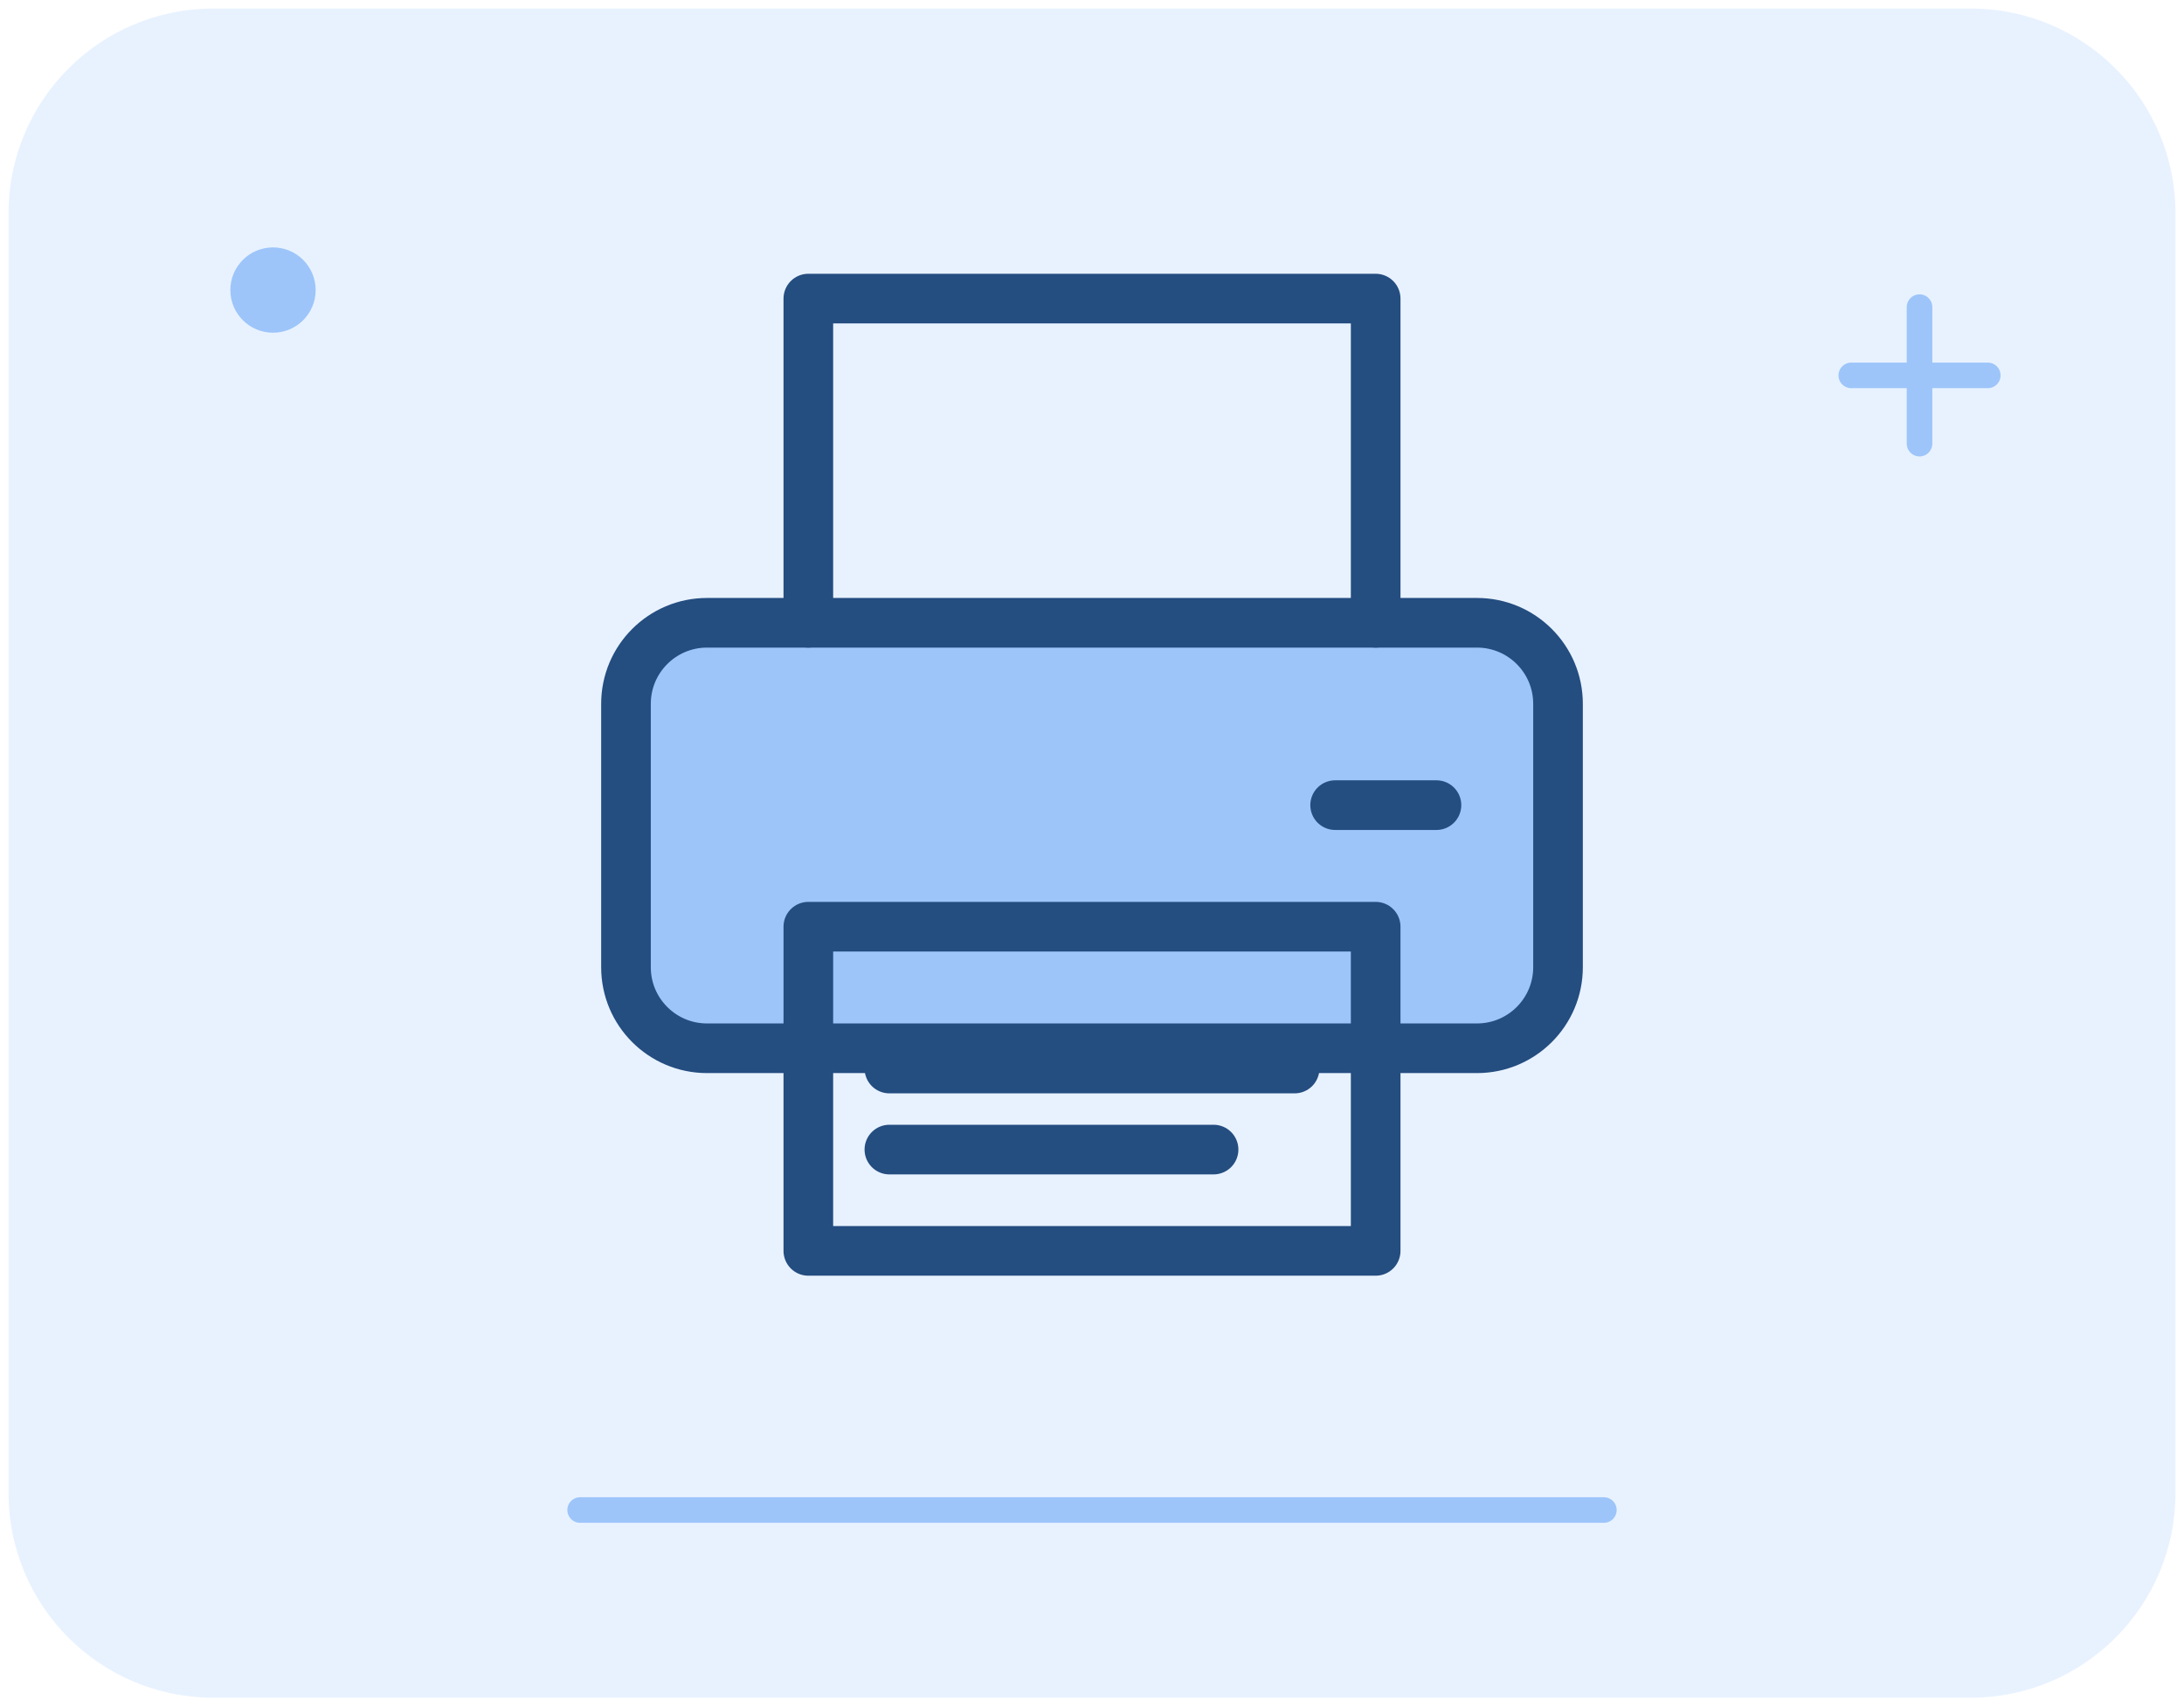
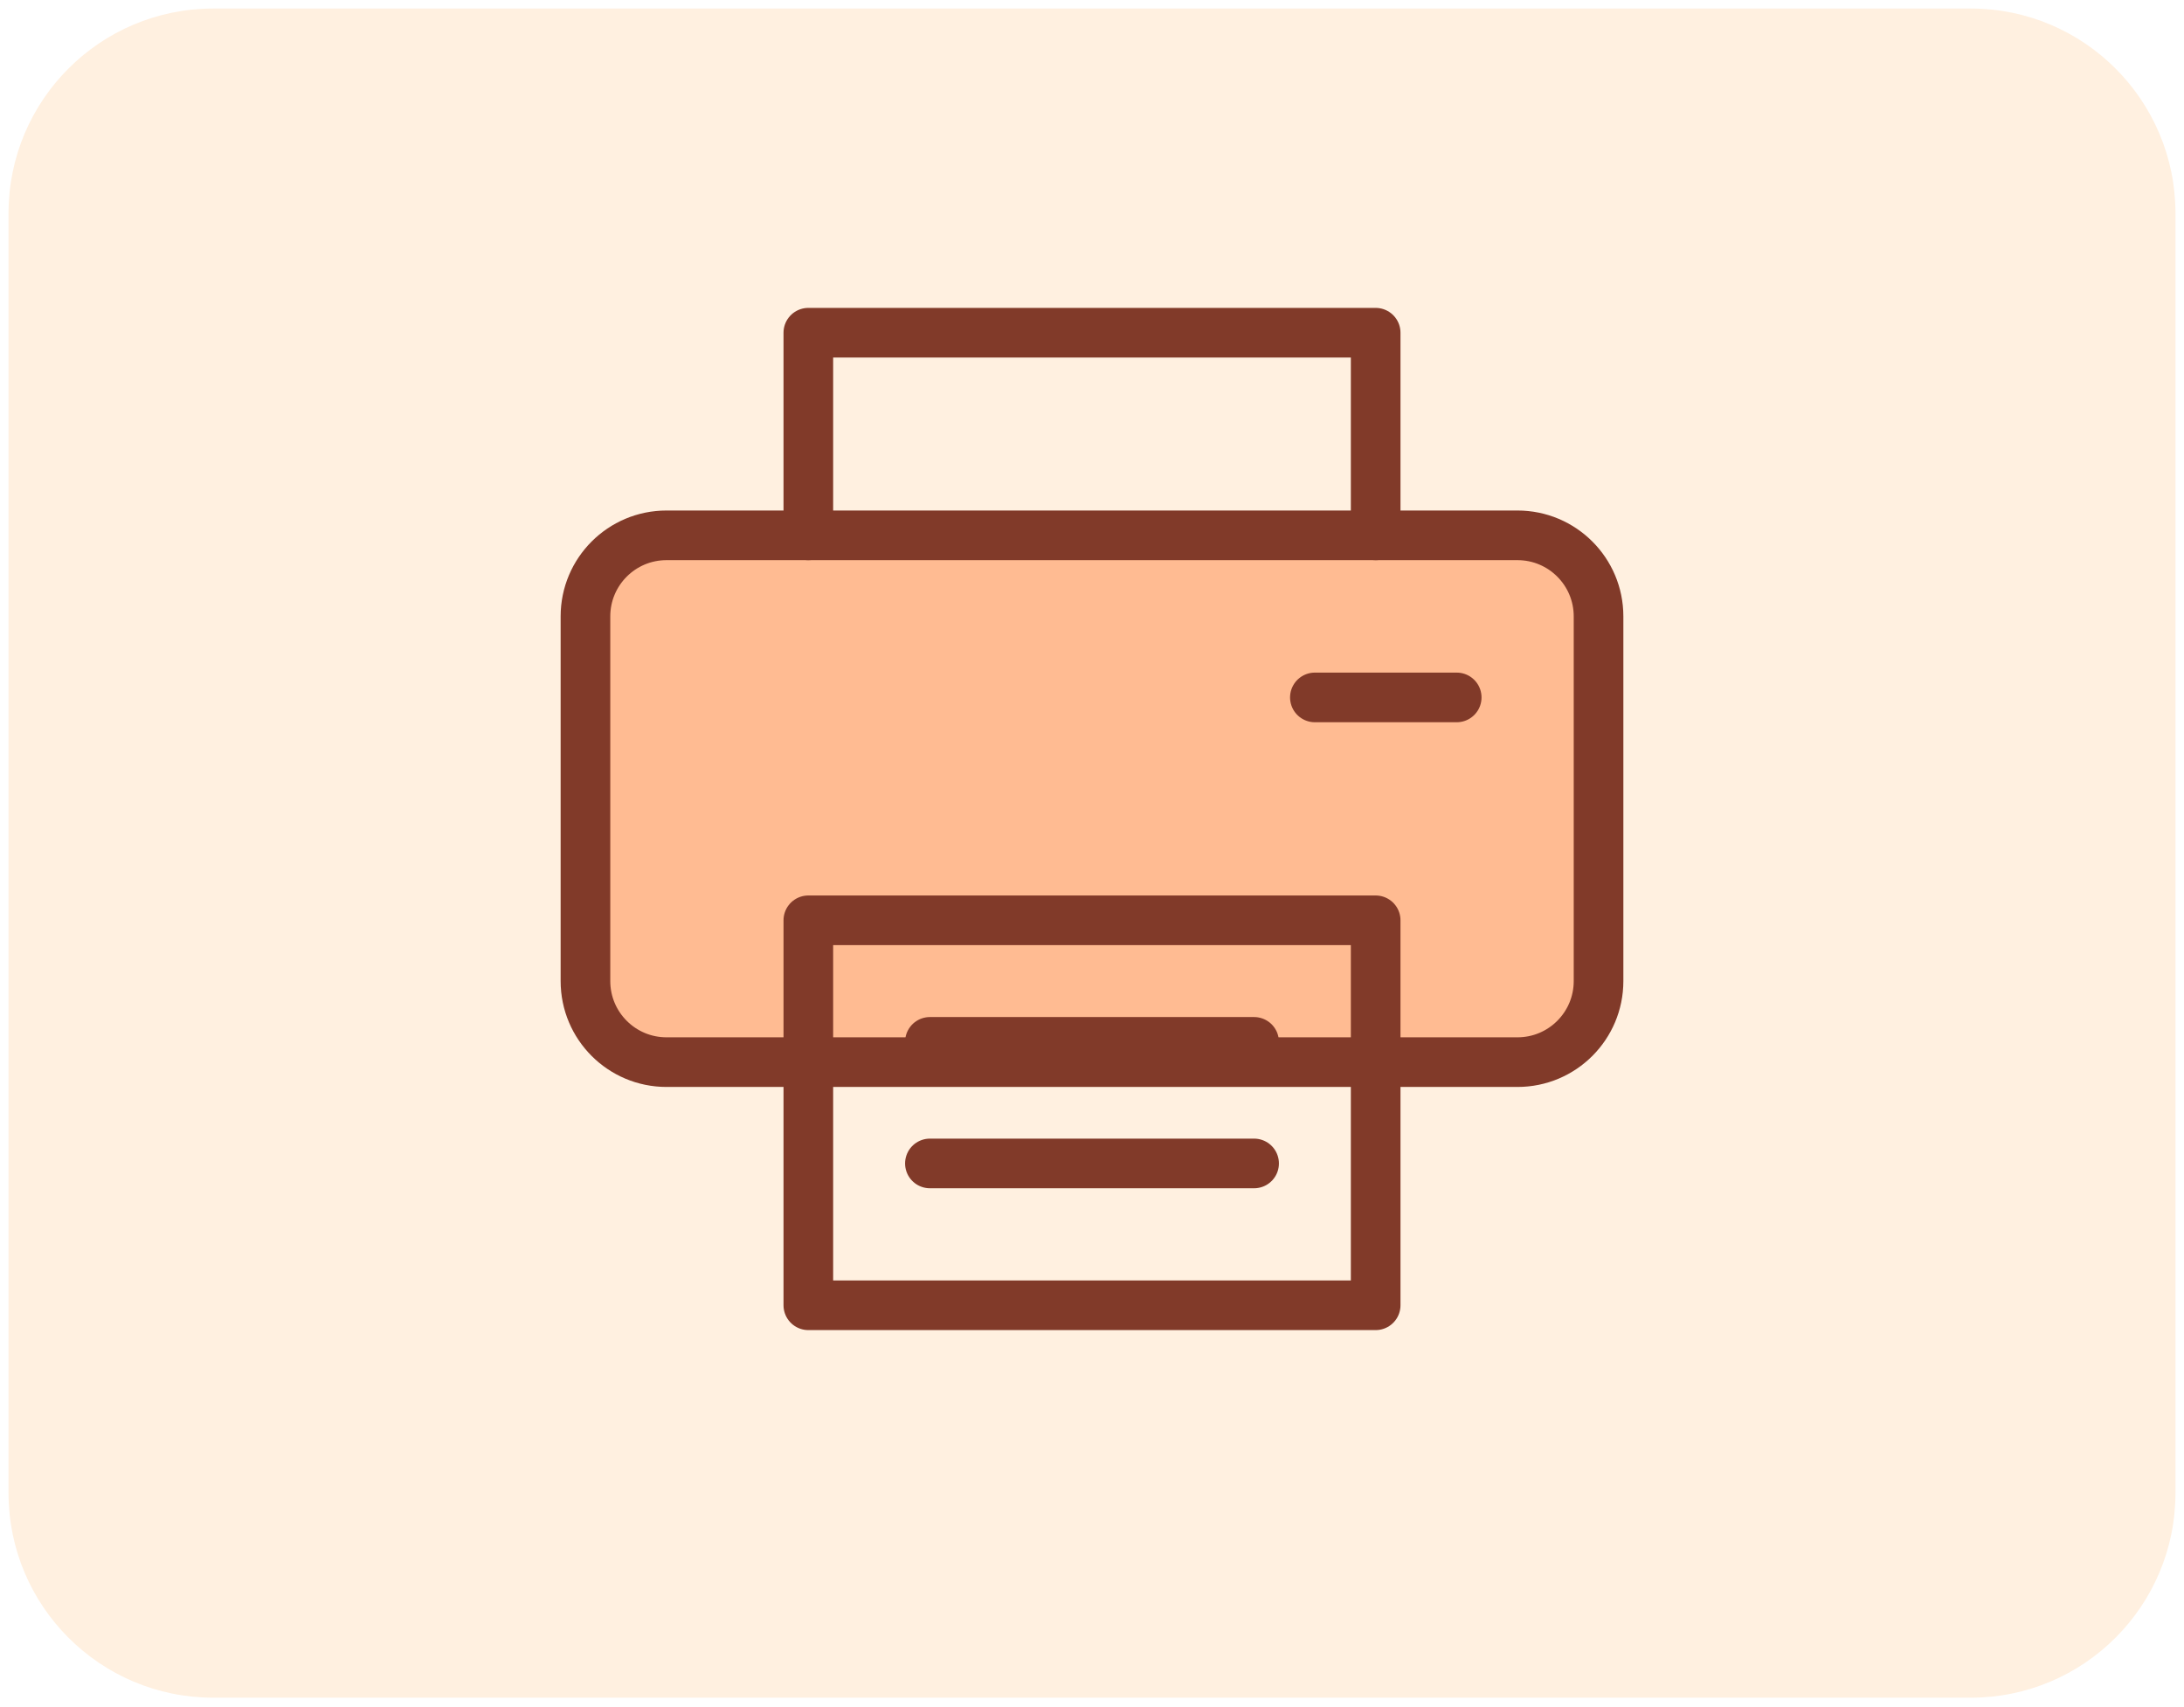
- <svg xmlns="http://www.w3.org/2000/svg" width="256" height="200" viewBox="0 0 256 200" font-family="system-ui,Noto Sans CJK SC,Microsoft YaHei,sans-serif" role="img">
-   <rect x="1" y="1" width="254" height="198" rx="24" fill="#e8f2ff" />
-   <circle cx="32" cy="34" r="5" fill="#9dc5fa" />
-   <path d="M225 36v16m-8-8h16" stroke="#9dc5fa" stroke-width="3" stroke-linecap="round" />
-   <g transform="translate(52 16) scale(2.375)" stroke="#244d80" stroke-width="2.45" stroke-linecap="round" stroke-linejoin="round" fill="none">
-     <rect x="9" y="24" width="46" height="21" rx="4" fill="#9dc5fa" />
-     <path d="M18 24V8h28v16m-28 15v16h28V39zM22 46h20m-20 4h16m6-17h5" fill="none" />
+ <svg xmlns="http://www.w3.org/2000/svg" width="256" height="200" viewBox="0 0 256 200" font-family="system-ui,sans-serif" role="img">
+   <rect x="1" y="1" width="254" height="198" rx="24" fill="#fff0e0" />
+   <g transform="translate(52 20) scale(2.375)" stroke="#813a29" stroke-width="2.45" stroke-linecap="round" stroke-linejoin="round" fill="none">
+     <g transform="translate(0 0) scale(1)">
+       <rect x="7" y="18" width="50" height="26" rx="4" fill="#ffbb92" />
+       <path d="M18 18V8h28v10m-28 19h28v19H18zm6 6h16m-16 6h16M43 26h7" fill="none" />
+     </g>
  </g>
-   <path d="M68 177h120" stroke="#9dc5fa" stroke-width="3" stroke-linecap="round" />
</svg>
